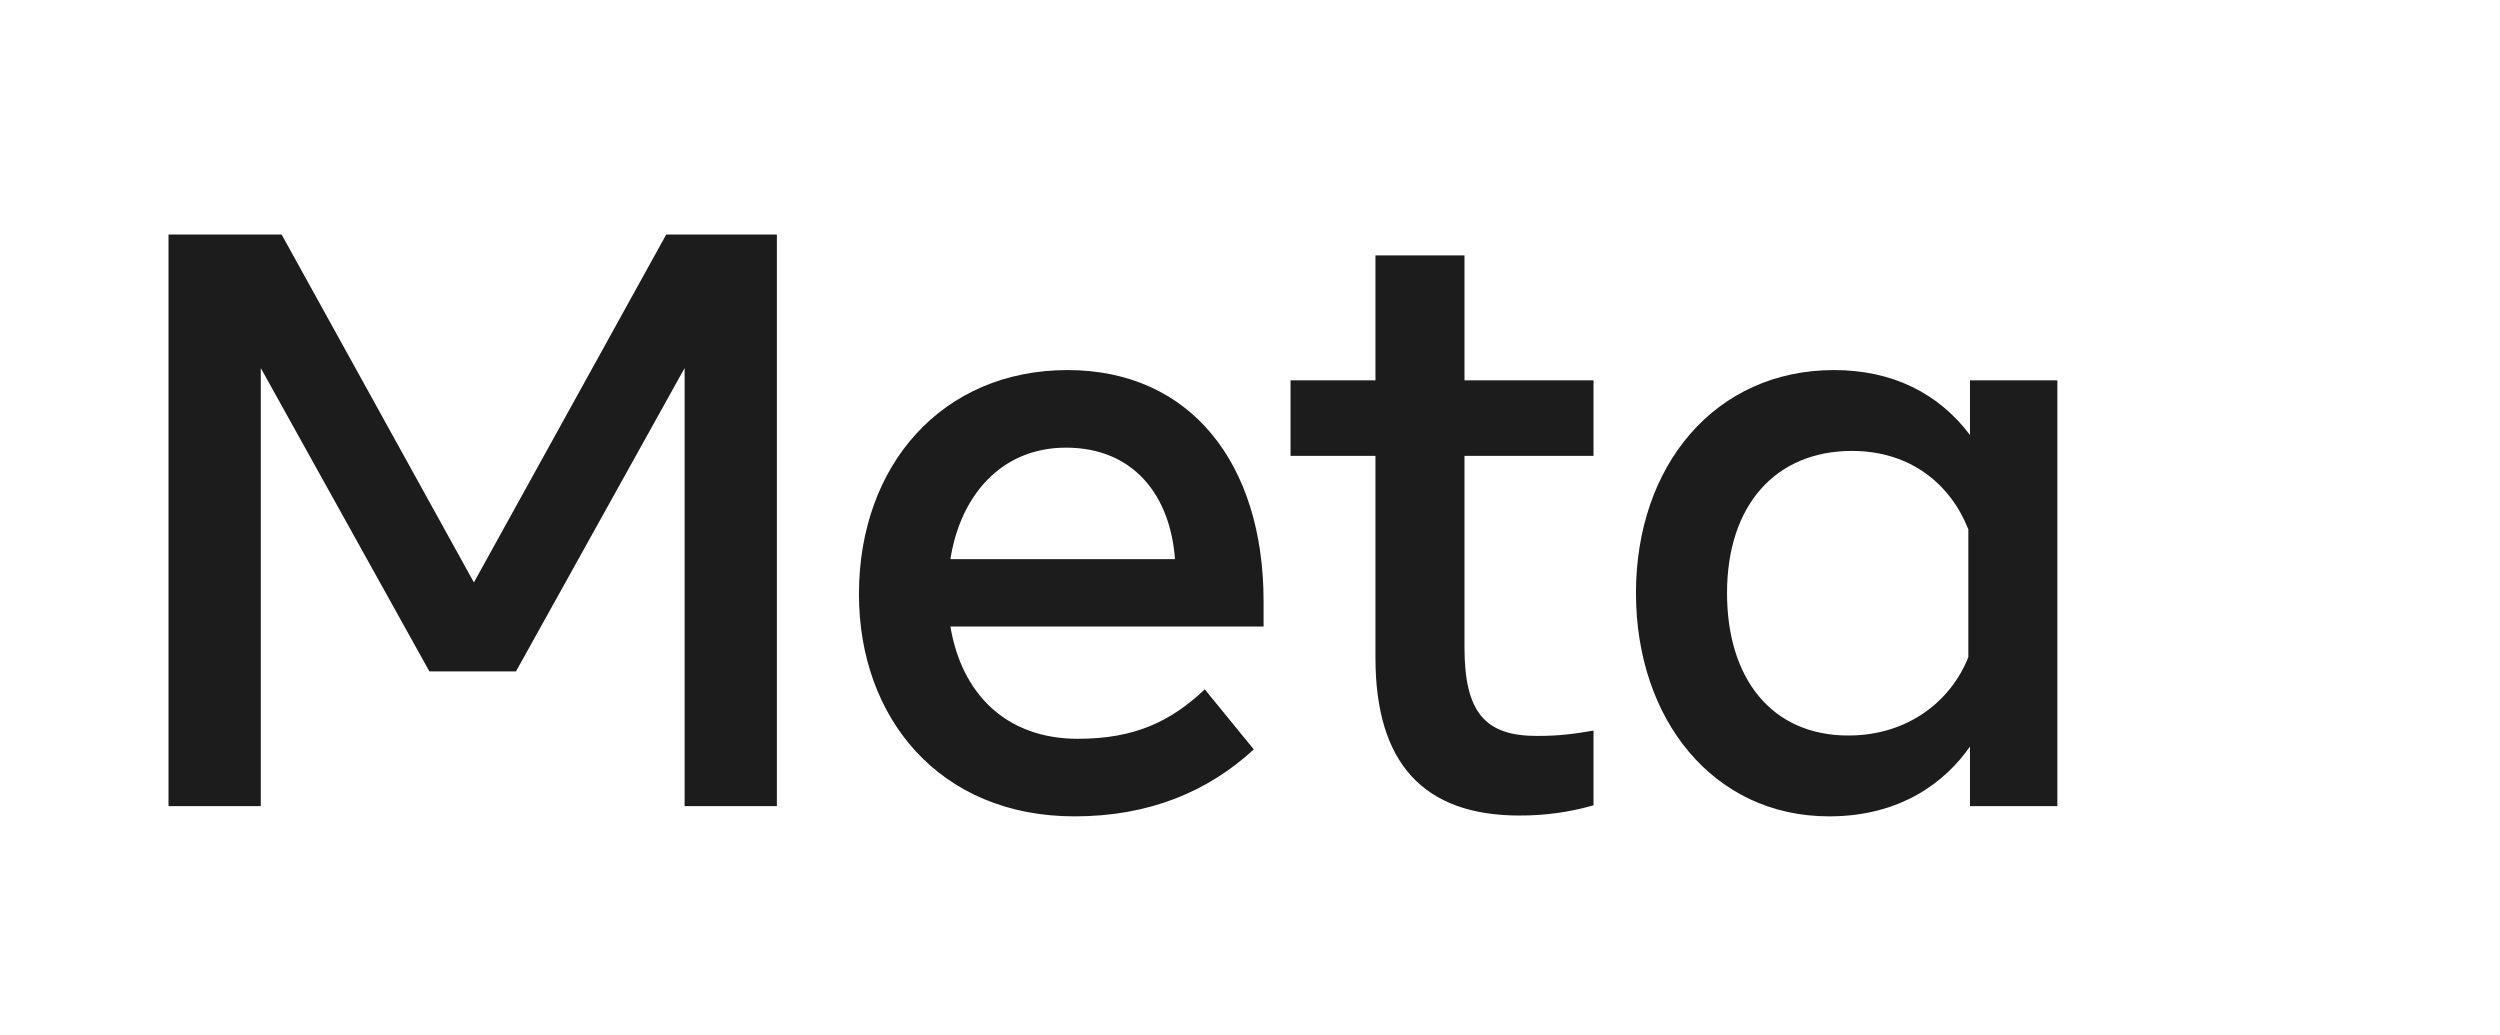
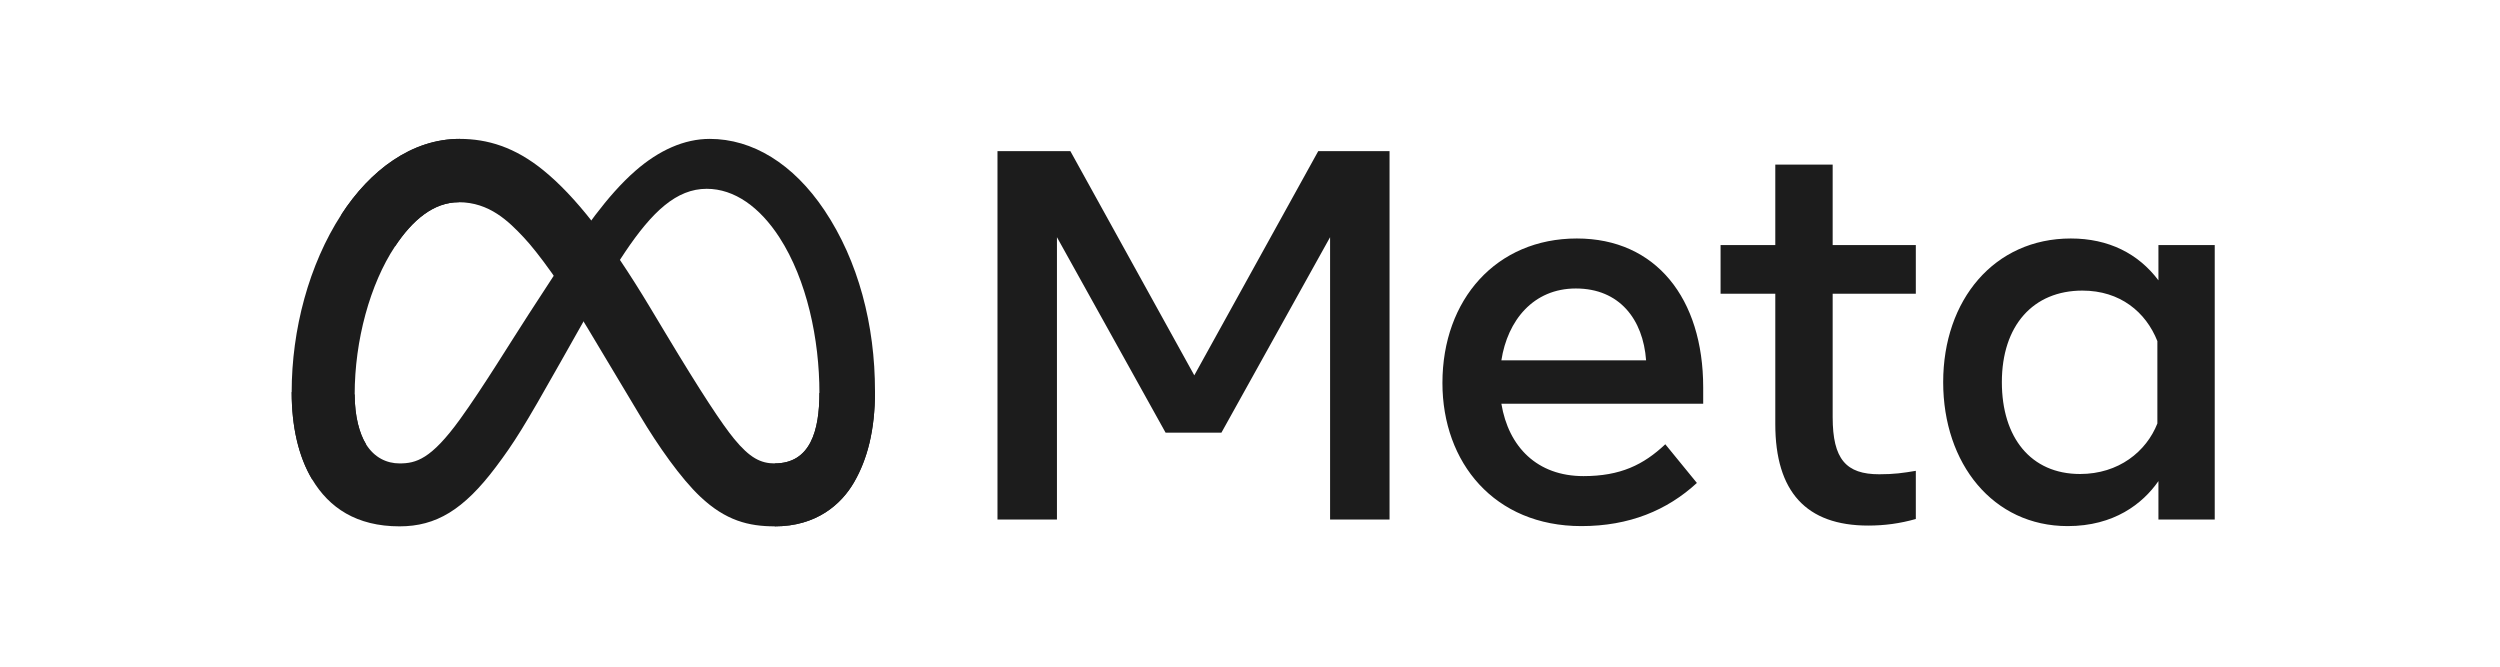
- <svg xmlns="http://www.w3.org/2000/svg" width="116" height="48" viewBox="0 0 116 48" fill="none">
-   <path d="M7.819 10.882H13.067L21.989 27.024L30.913 10.882H36.047V37.406H31.766V17.078L23.941 31.154H19.924L12.1 17.078V37.406H7.819V10.882ZM49.461 20.771C46.391 20.771 44.542 23.082 44.099 25.943H54.519C54.304 22.996 52.604 20.771 49.461 20.771ZM39.855 27.573C39.855 21.553 43.746 17.171 49.535 17.171C55.23 17.171 58.63 21.497 58.63 27.895V29.07H44.099C44.615 32.183 46.68 34.28 50.01 34.28C52.667 34.28 54.328 33.469 55.902 31.987L58.176 34.772C56.033 36.743 53.308 37.879 49.858 37.879C43.591 37.879 39.855 33.309 39.855 27.573ZM63.821 21.151H59.881V17.646H63.821V11.849H67.952V17.646H73.939V21.151H67.952V30.036C67.952 33.069 68.922 34.147 71.305 34.147C72.393 34.147 73.017 34.054 73.939 33.9V37.368C72.791 37.692 71.695 37.841 70.509 37.841C66.05 37.841 63.821 35.405 63.821 30.528V21.151ZM91.331 24.56C90.501 22.466 88.651 20.923 85.931 20.923C82.397 20.923 80.134 23.431 80.134 27.516C80.134 31.499 82.217 34.128 85.762 34.128C88.549 34.128 90.538 32.507 91.331 30.49V24.56ZM95.462 37.406H91.407V34.639C90.274 36.268 88.211 37.879 84.871 37.879C79.499 37.879 75.909 33.382 75.909 27.516C75.909 21.595 79.585 17.171 85.099 17.171C87.824 17.171 89.963 18.261 91.407 20.184V17.646H95.462V37.406Z" fill="#1C1C1C" />
+ <svg xmlns="http://www.w3.org/2000/svg" width="180" height="48" viewBox="0 0 180 48" fill="none">
+   <path d="M25.537 28.397C25.537 30.001 25.889 31.232 26.349 31.977C26.952 32.953 27.852 33.366 28.769 33.366C29.952 33.366 31.034 33.072 33.12 30.188C34.791 27.876 36.76 24.631 38.084 22.596L40.328 19.149C41.886 16.755 43.69 14.094 45.758 12.29C47.446 10.818 49.268 10 51.101 10C54.178 10 57.109 11.783 59.353 15.128C61.808 18.791 63 23.405 63 28.166C63 30.997 62.442 33.077 61.493 34.72C60.575 36.309 58.788 37.897 55.78 37.897V33.366C58.355 33.366 58.998 31 58.998 28.292C58.998 24.433 58.098 20.151 56.116 17.091C54.71 14.921 52.887 13.594 50.882 13.594C48.713 13.594 46.967 15.23 45.006 18.147C43.963 19.697 42.892 21.585 41.69 23.716L40.367 26.06C37.709 30.774 37.035 31.847 35.706 33.619C33.377 36.721 31.387 37.897 28.769 37.897C25.662 37.897 23.698 36.552 22.481 34.524C21.488 32.872 21 30.705 21 28.235L25.537 28.397Z" fill="#1C1C1C" />
+   <path d="M24.577 15.448C26.657 12.242 29.659 10 33.101 10C35.095 10 37.077 10.59 39.146 12.28C41.41 14.128 43.823 17.17 46.833 22.184L47.913 23.983C50.518 28.324 52.001 30.557 52.868 31.61C53.984 32.963 54.766 33.366 55.781 33.366C58.356 33.366 58.998 31 58.998 28.292L63 28.166C63 30.997 62.442 33.077 61.493 34.72C60.576 36.309 58.788 37.897 55.781 37.897C53.911 37.897 52.255 37.491 50.423 35.763C49.015 34.437 47.369 32.081 46.103 29.963L42.336 23.671C40.446 20.513 38.712 18.159 37.709 17.093C36.63 15.946 35.242 14.561 33.028 14.561C31.236 14.561 29.714 15.819 28.44 17.742L24.577 15.448Z" fill="#1C1C1C" />
+   <path d="M33.028 14.561C31.236 14.561 29.714 15.819 28.44 17.742C26.639 20.461 25.537 24.509 25.537 28.397C25.537 30.001 25.889 31.232 26.349 31.977L22.481 34.524C21.488 32.872 21 30.705 21 28.235C21 23.744 22.233 19.063 24.577 15.448C26.657 12.242 29.658 10 33.101 10L33.028 14.561Z" fill="#1C1C1C" />
+   <path d="M71.819 10.882H77.067L85.989 27.024L94.913 10.882H100.047V37.406H95.766V17.078L87.941 31.154H83.924L76.1 17.078V37.406H71.819V10.882ZM113.461 20.771C110.391 20.771 108.542 23.082 108.099 25.943H118.519C118.304 22.996 116.604 20.771 113.461 20.771ZM103.855 27.573C103.855 21.553 107.746 17.171 113.535 17.171C119.23 17.171 122.63 21.497 122.63 27.895V29.07H108.099C108.615 32.183 110.68 34.28 114.01 34.28C116.667 34.28 118.328 33.469 119.902 31.987L122.176 34.772C120.034 36.743 117.308 37.879 113.858 37.879C107.591 37.879 103.855 33.309 103.855 27.573ZM127.821 21.151H123.881V17.646H127.821V11.849H131.952V17.646H137.939V21.151H131.952V30.036C131.952 33.069 132.922 34.147 135.305 34.147C136.393 34.147 137.017 34.054 137.939 33.9V37.368C136.791 37.692 135.695 37.841 134.509 37.841C130.05 37.841 127.821 35.405 127.821 30.528V21.151ZM155.331 24.56C154.501 22.466 152.651 20.923 149.931 20.923C146.397 20.923 144.134 23.431 144.134 27.516C144.134 31.499 146.217 34.128 149.762 34.128C152.549 34.128 154.538 32.507 155.331 30.49V24.56ZM159.461 37.406H155.407V34.639C154.274 36.268 152.211 37.879 148.871 37.879C143.499 37.879 139.909 33.382 139.909 27.516C139.909 21.595 143.585 17.171 149.099 17.171C151.824 17.171 153.962 18.261 155.407 20.184V17.646H159.461V37.406Z" fill="#1C1C1C" />
</svg>
